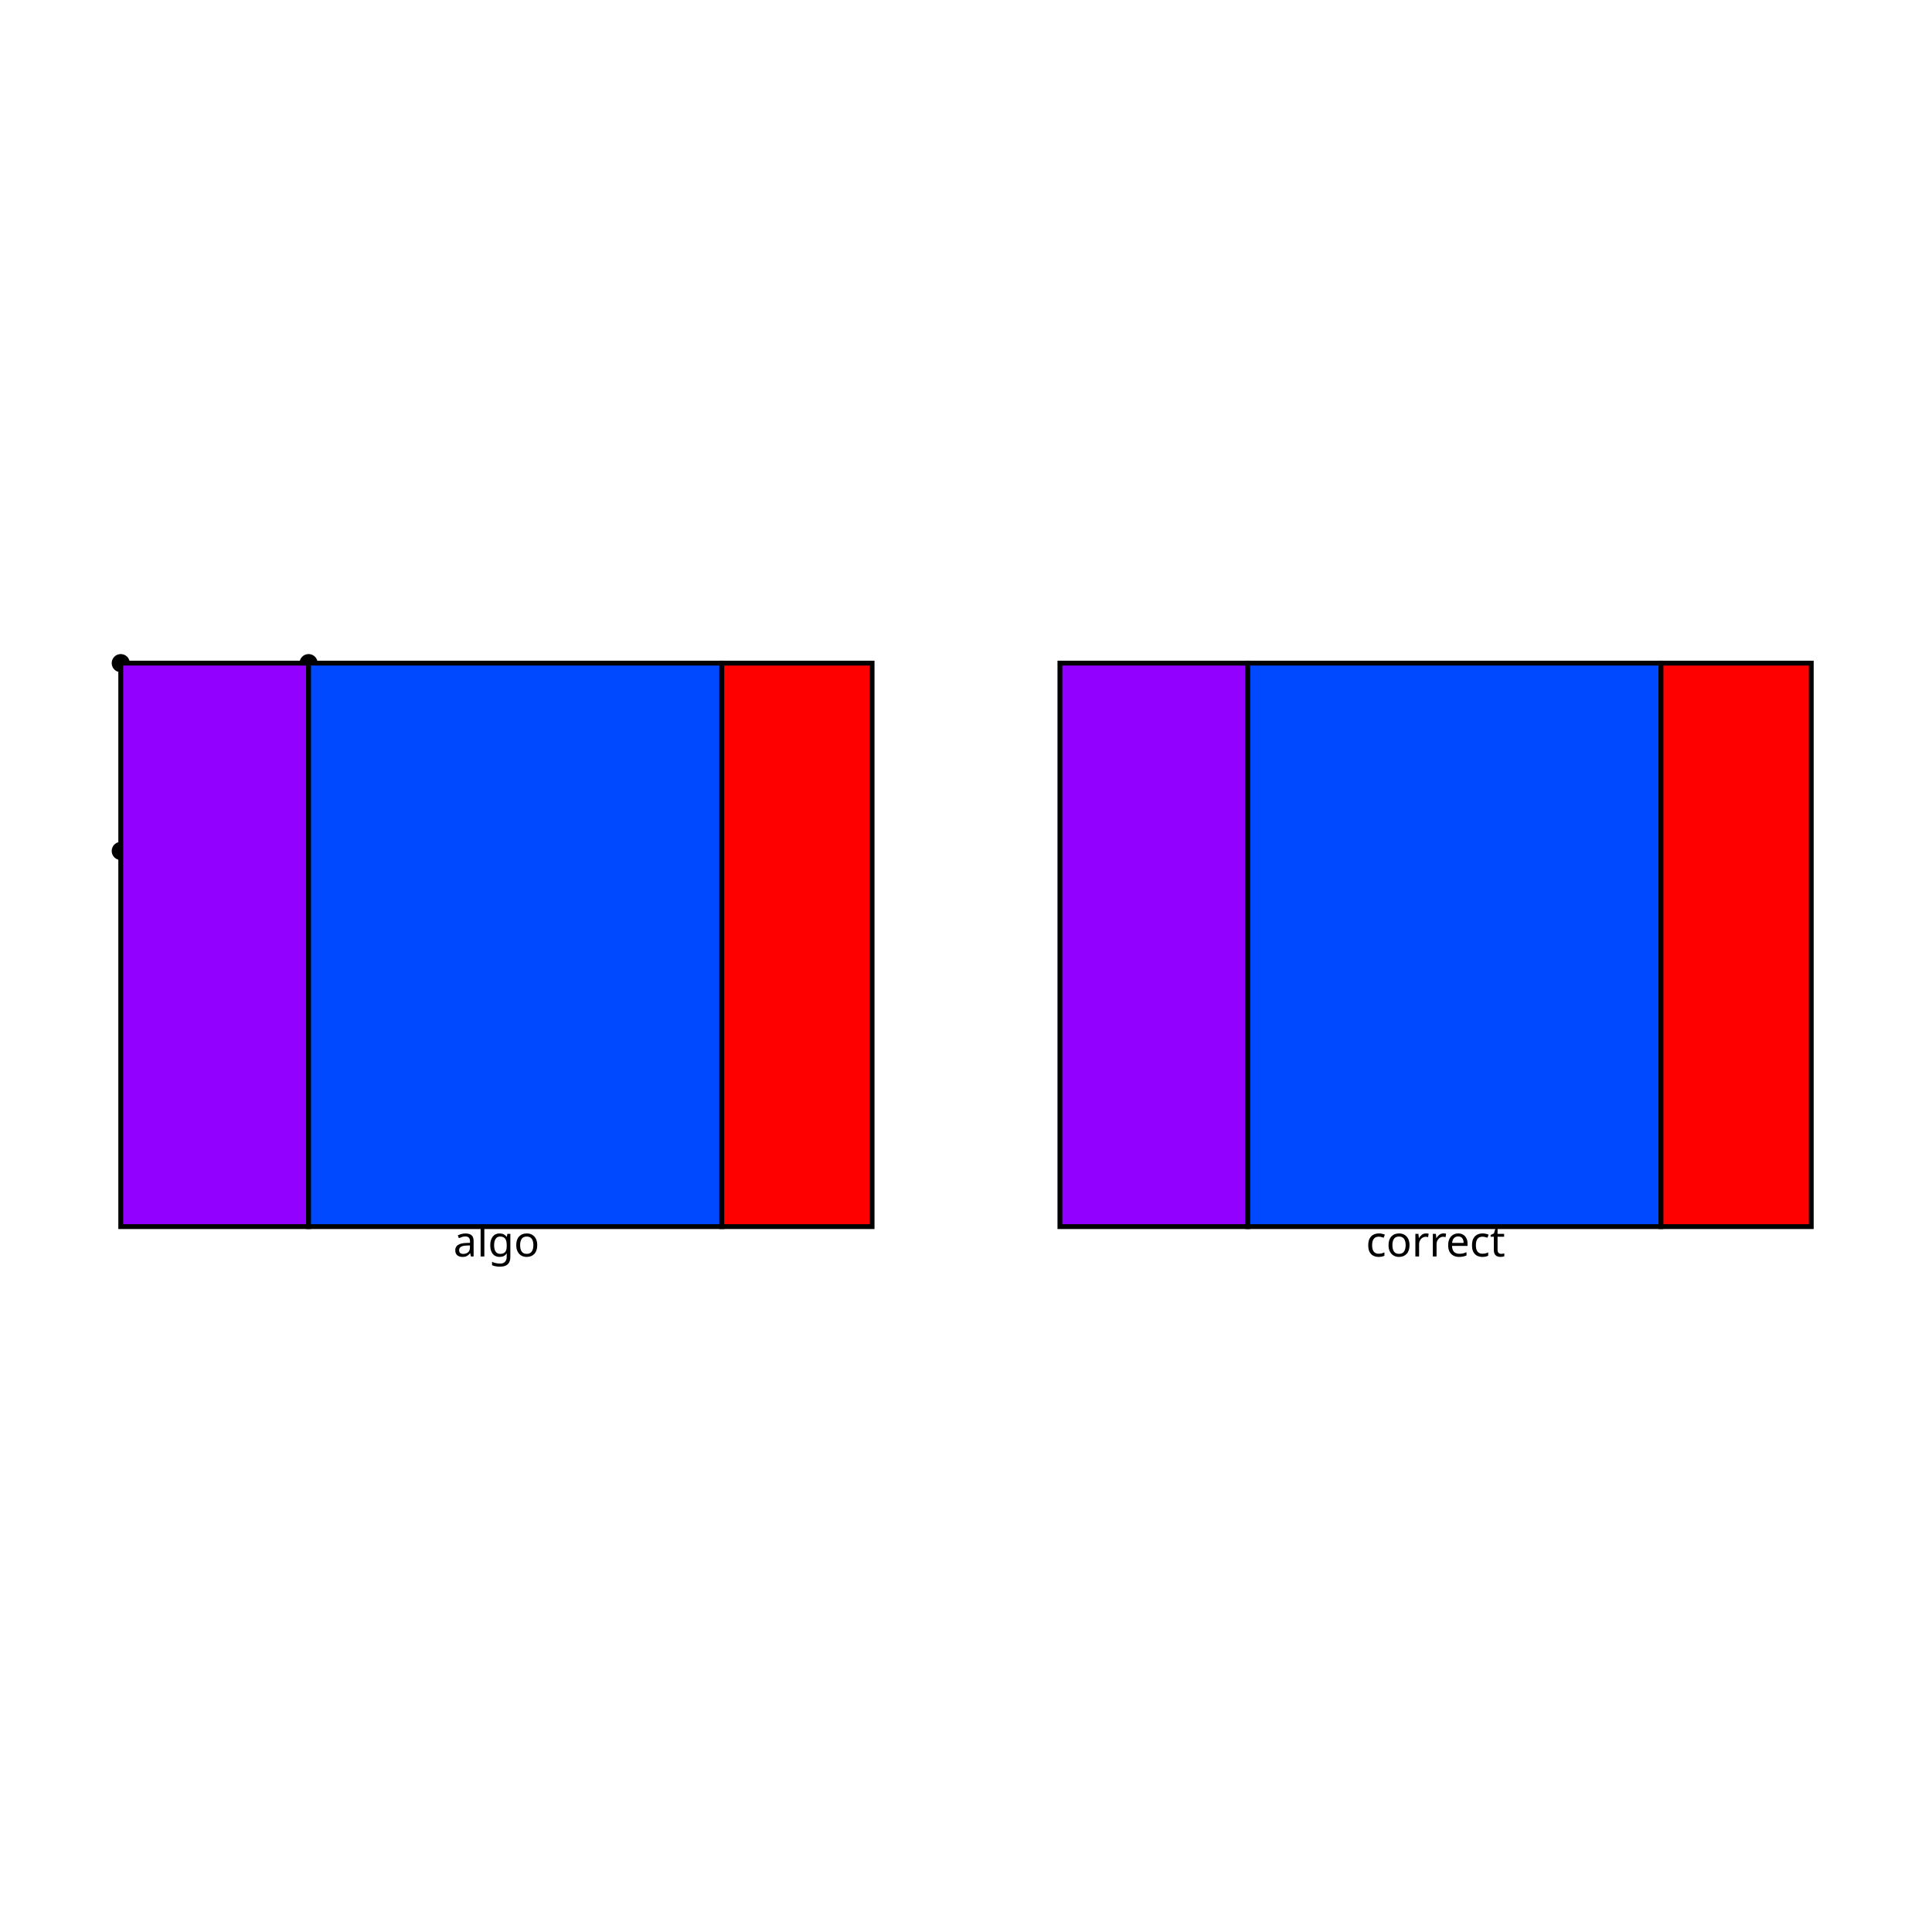
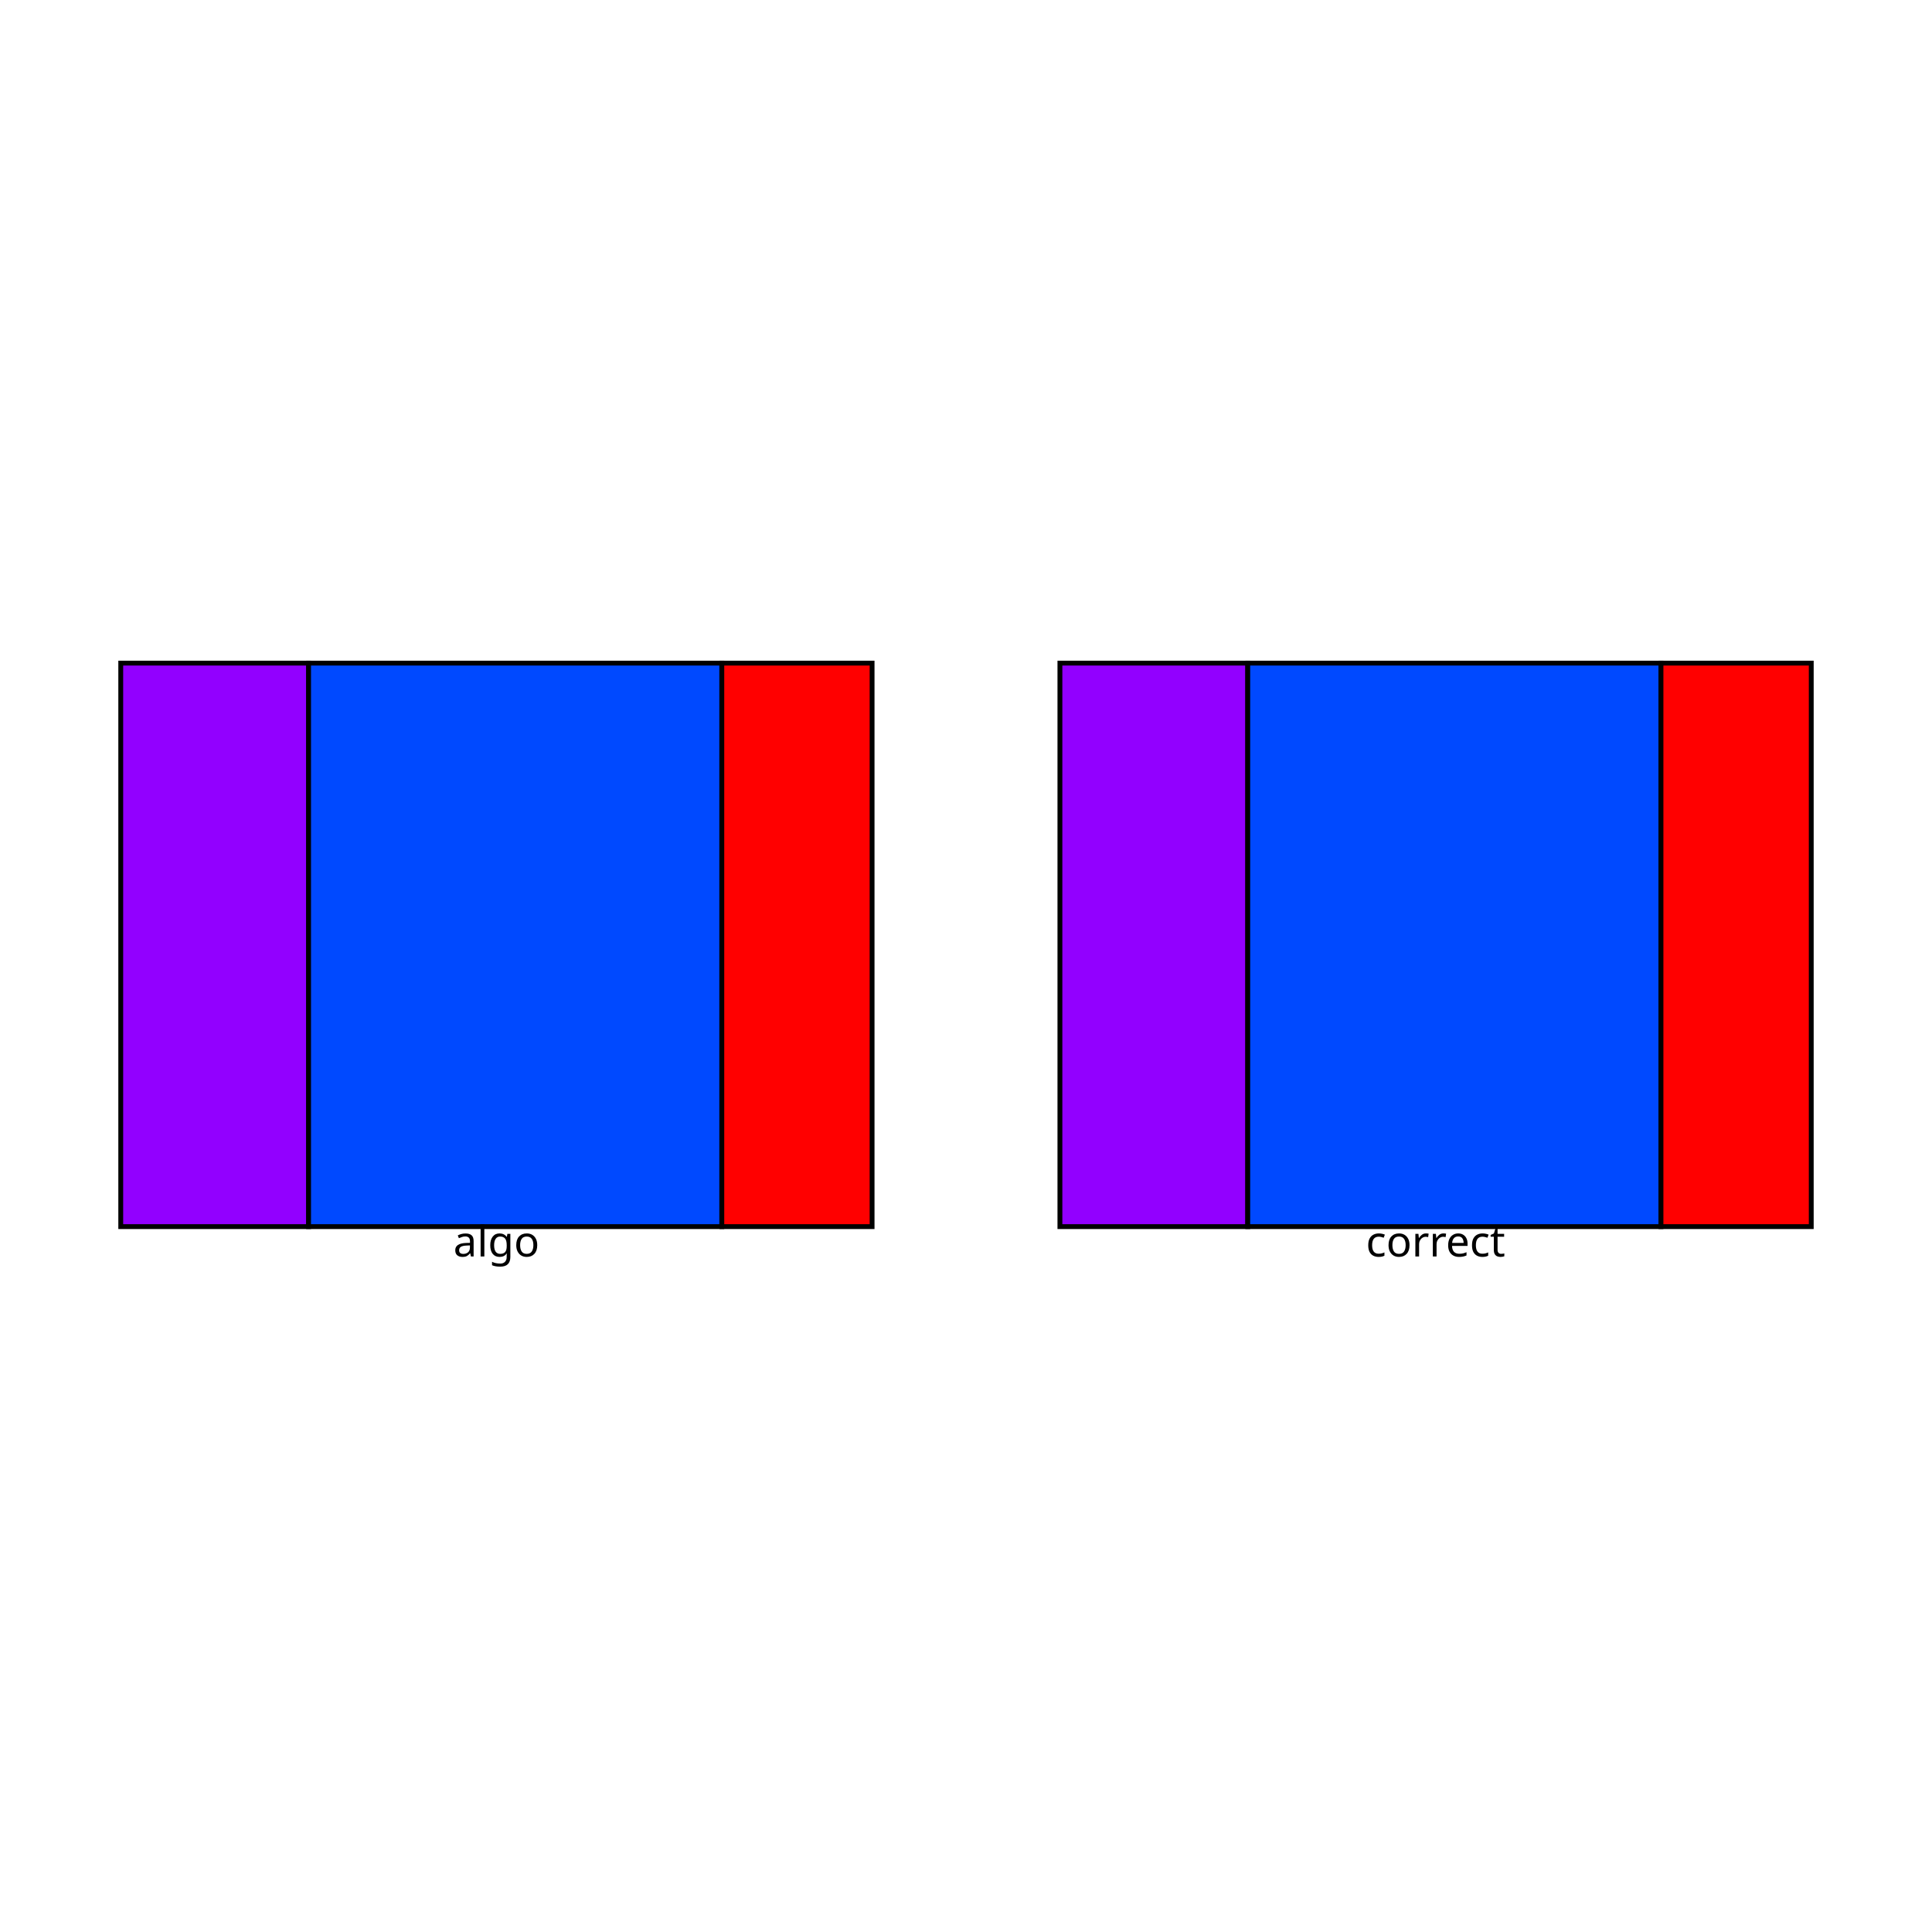
<svg xmlns="http://www.w3.org/2000/svg" width="640" height="640" viewBox="0 0 640 640">
  <rect width="100%" height="100%" fill="white" />
  <g>
-     <circle data-type="point" data-label="" data-x="0" data-y="0" cx="40" cy="219.667" r="3" fill="black" />
+     <polyline data-points="0,0 100,0" data-type="line" data-label="" points="40,219.667 102.222,219.667" fill="none" stroke="black" stroke-width="1" />
  </g>
  <g>
-     <circle data-type="point" data-label="" data-x="100" data-y="0" cx="102.222" cy="219.667" r="3" fill="black" />
+     <polyline data-points="100,0 100,100" data-type="line" data-label="" points="102.222,219.667 102.222,281.889" fill="none" stroke="black" stroke-width="1" />
  </g>
  <g>
-     <circle data-type="point" data-label="" data-x="100" data-y="100" cx="102.222" cy="281.889" r="3" fill="black" />
+     <polyline data-points="100,100 100,0" data-type="line" data-label="" points="102.222,281.889 102.222,219.667" fill="none" stroke="black" stroke-width="1" />
  </g>
  <g>
-     <circle data-type="point" data-label="" data-x="0" data-y="100" cx="40" cy="281.889" r="3" fill="black" />
+     <polyline data-points="0,100 0,0" data-type="line" data-label="" points="40,281.889 40,219.667" fill="none" stroke="black" stroke-width="1" />
  </g>
  <g>
    <polyline data-points="500,0 600,0" data-type="line" data-label="" points="351.111,219.667 413.333,219.667" fill="none" stroke="black" stroke-width="1" />
  </g>
  <g>
    <polyline data-points="600,0 600,100" data-type="line" data-label="" points="413.333,219.667 413.333,281.889" fill="none" stroke="black" stroke-width="1" />
  </g>
  <g>
    <polyline data-points="600,100 500,100" data-type="line" data-label="" points="413.333,281.889 351.111,281.889" fill="none" stroke="black" stroke-width="1" />
  </g>
  <g>
    <polyline data-points="500,100 500,0" data-type="line" data-label="" points="351.111,281.889 351.111,219.667" fill="none" stroke="black" stroke-width="1" />
  </g>
  <g>
    <rect data-type="rect" data-label="sidebar" data-x="50" data-y="150" x="40" y="219.667" width="62.222" height="186.667" fill="hsl(274.286deg, 100%, 50%)" stroke="black" stroke-width="1.607" />
  </g>
  <g>
    <rect data-type="rect" data-label="main" data-x="210" data-y="150" x="102.222" y="219.667" width="136.889" height="186.667" fill="hsl(222.857deg, 100%, 50%)" stroke="black" stroke-width="1.607" />
  </g>
  <g>
    <rect data-type="rect" data-label="ads" data-x="360" data-y="150" x="239.111" y="219.667" width="49.778" height="186.667" fill="hsl(0deg, 100%, 50%)" stroke="black" stroke-width="1.607" />
  </g>
  <g>
    <rect data-type="rect" data-label="sidebar" data-x="550" data-y="150" x="351.111" y="219.667" width="62.222" height="186.667" fill="hsl(274.286deg, 100%, 50%)" stroke="black" stroke-width="1.607" />
  </g>
  <g>
    <rect data-type="rect" data-label="main" data-x="710" data-y="150" x="413.333" y="219.667" width="136.889" height="186.667" fill="hsl(222.857deg, 100%, 50%)" stroke="black" stroke-width="1.607" />
  </g>
  <g>
    <rect data-type="rect" data-label="ads" data-x="860" data-y="150" x="550.222" y="219.667" width="49.778" height="186.667" fill="hsl(0deg, 100%, 50%)" stroke="black" stroke-width="1.607" />
  </g>
  <text data-type="text" data-label="algo" data-x="200" data-y="322.5" x="164.444" y="420.333" fill="black" font-size="14" font-family="sans-serif" text-anchor="middle" dominant-baseline="text-after-edge">algo</text>
  <text data-type="text" data-label="correct" data-x="700" data-y="322.5" x="475.556" y="420.333" fill="black" font-size="14" font-family="sans-serif" text-anchor="middle" dominant-baseline="text-after-edge">correct</text>
  <g id="crosshair" style="display: none">
    <line id="crosshair-h" y1="0" y2="640" stroke="#666" stroke-width="0.5" />
    <line id="crosshair-v" x1="0" x2="640" stroke="#666" stroke-width="0.5" />
    <text id="coordinates" font-family="monospace" font-size="12" fill="#666" />
  </g>
</svg>
